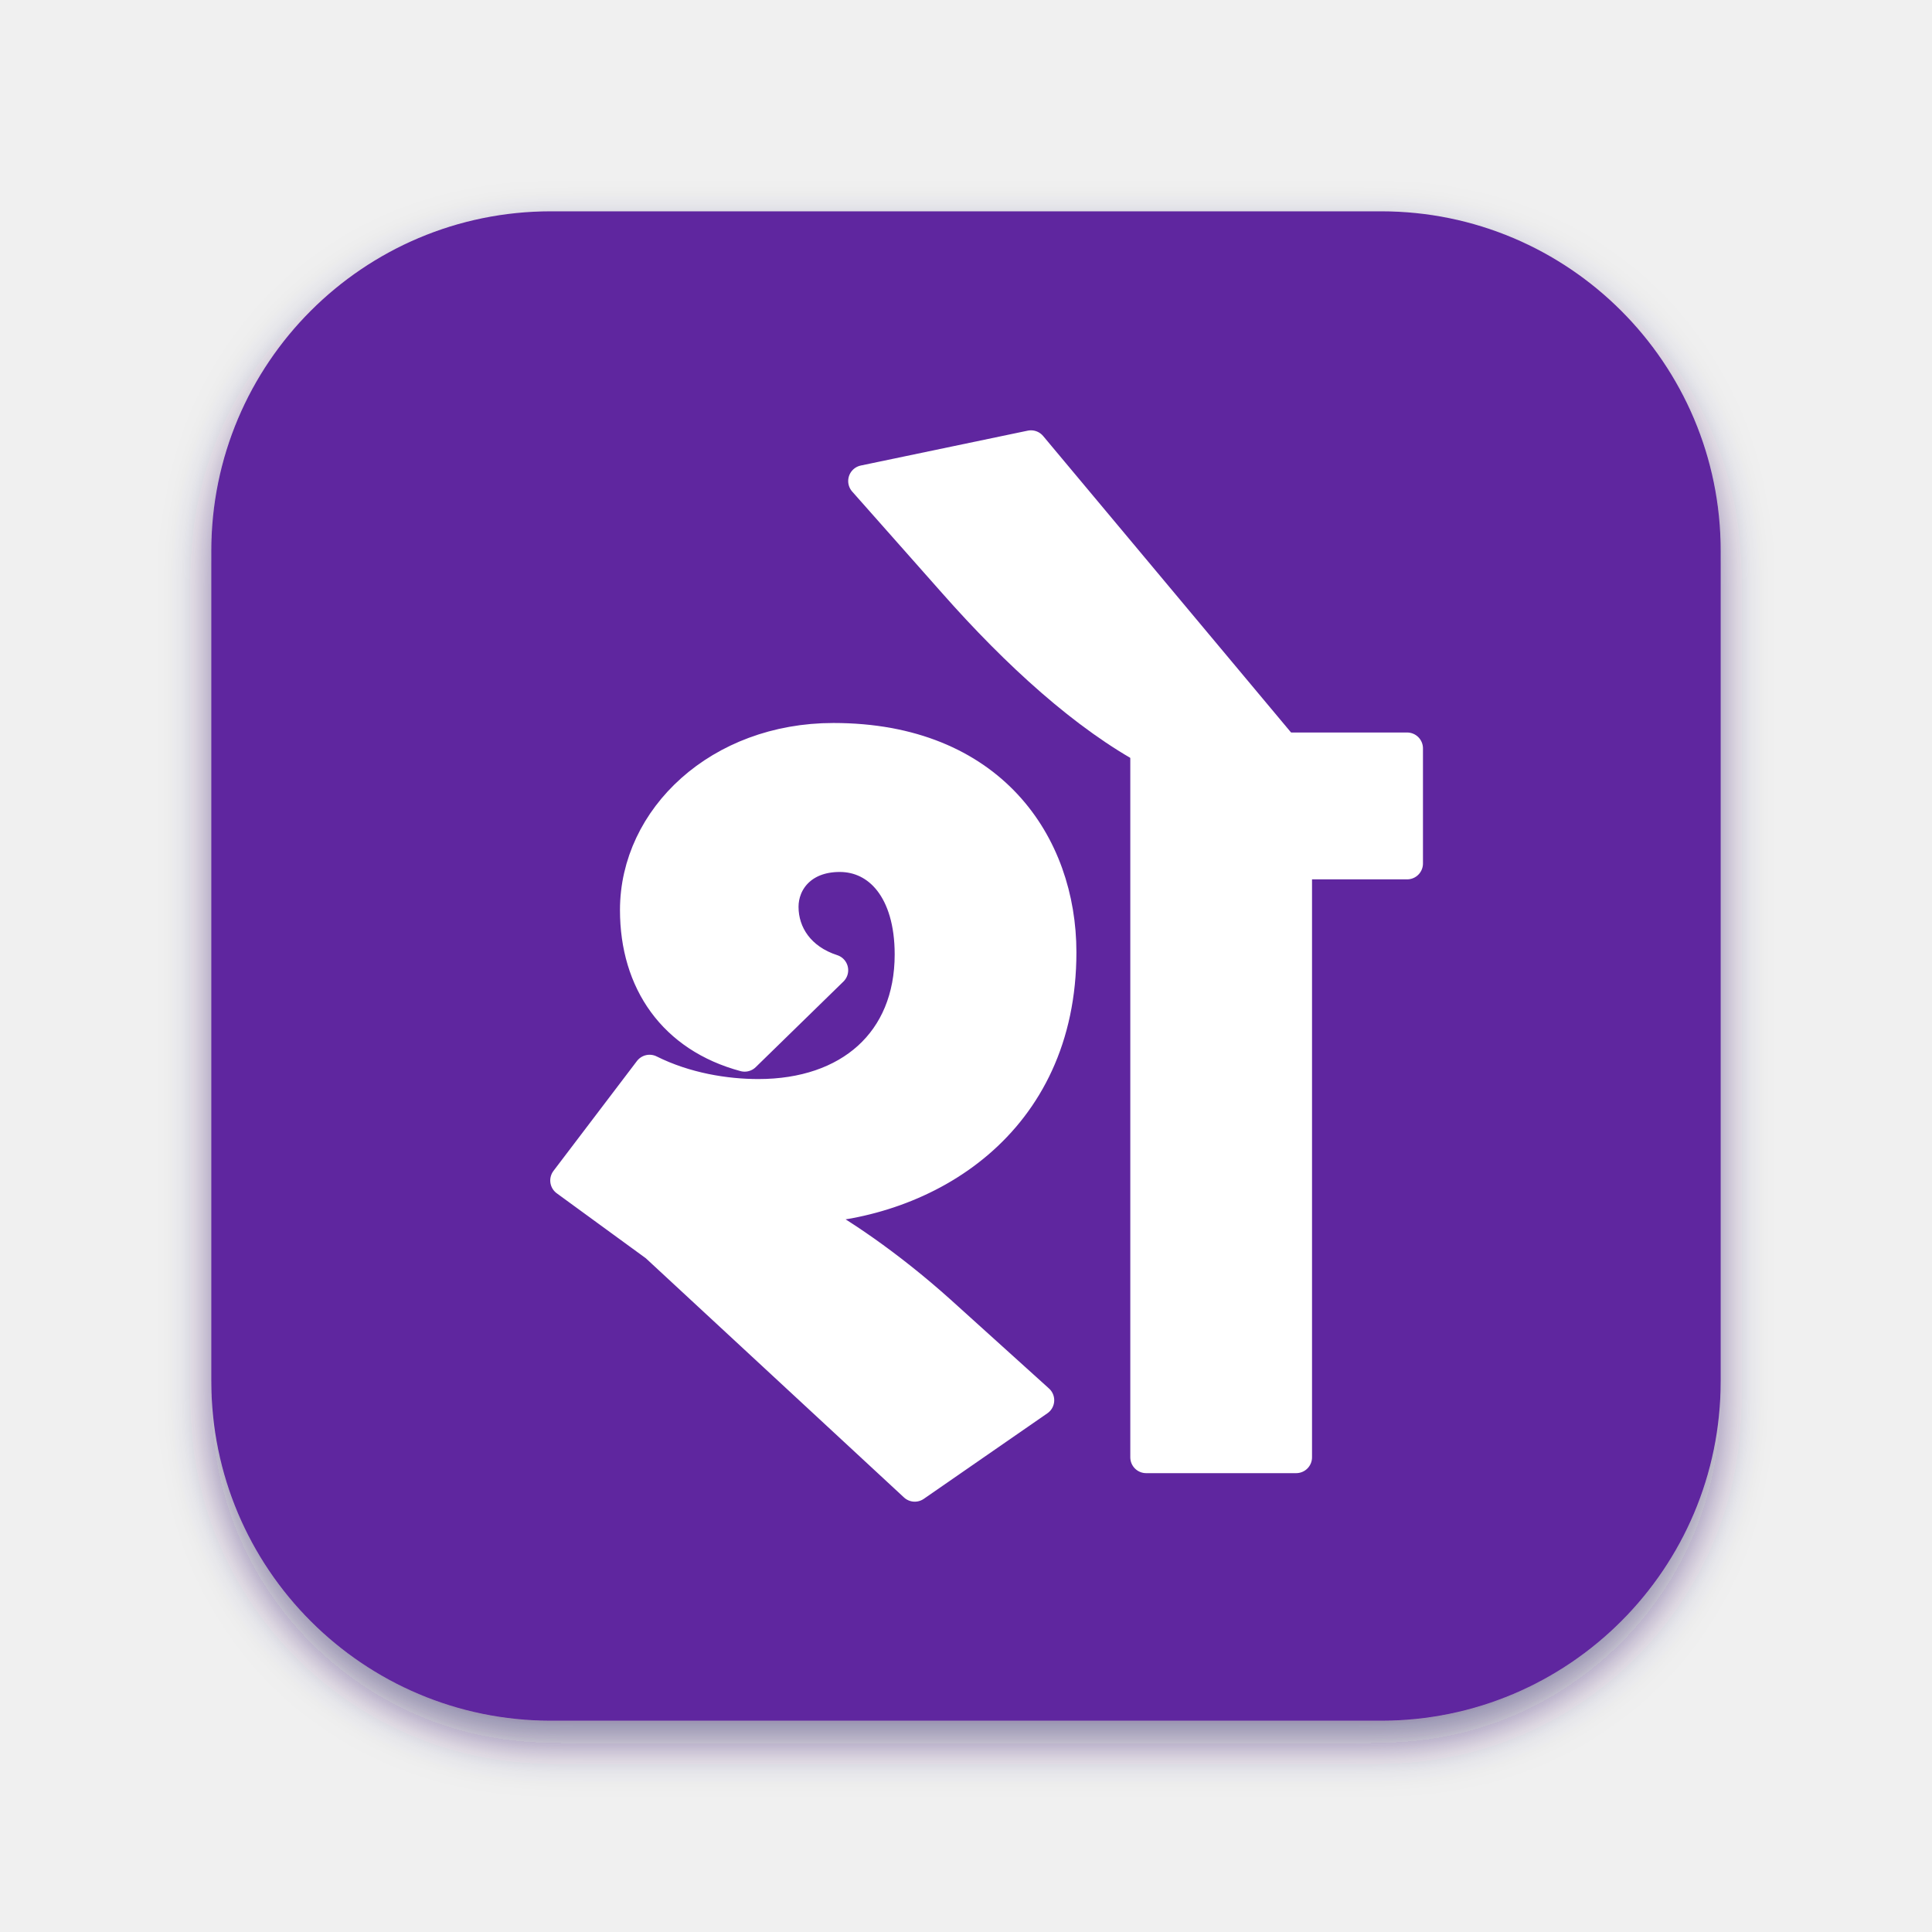
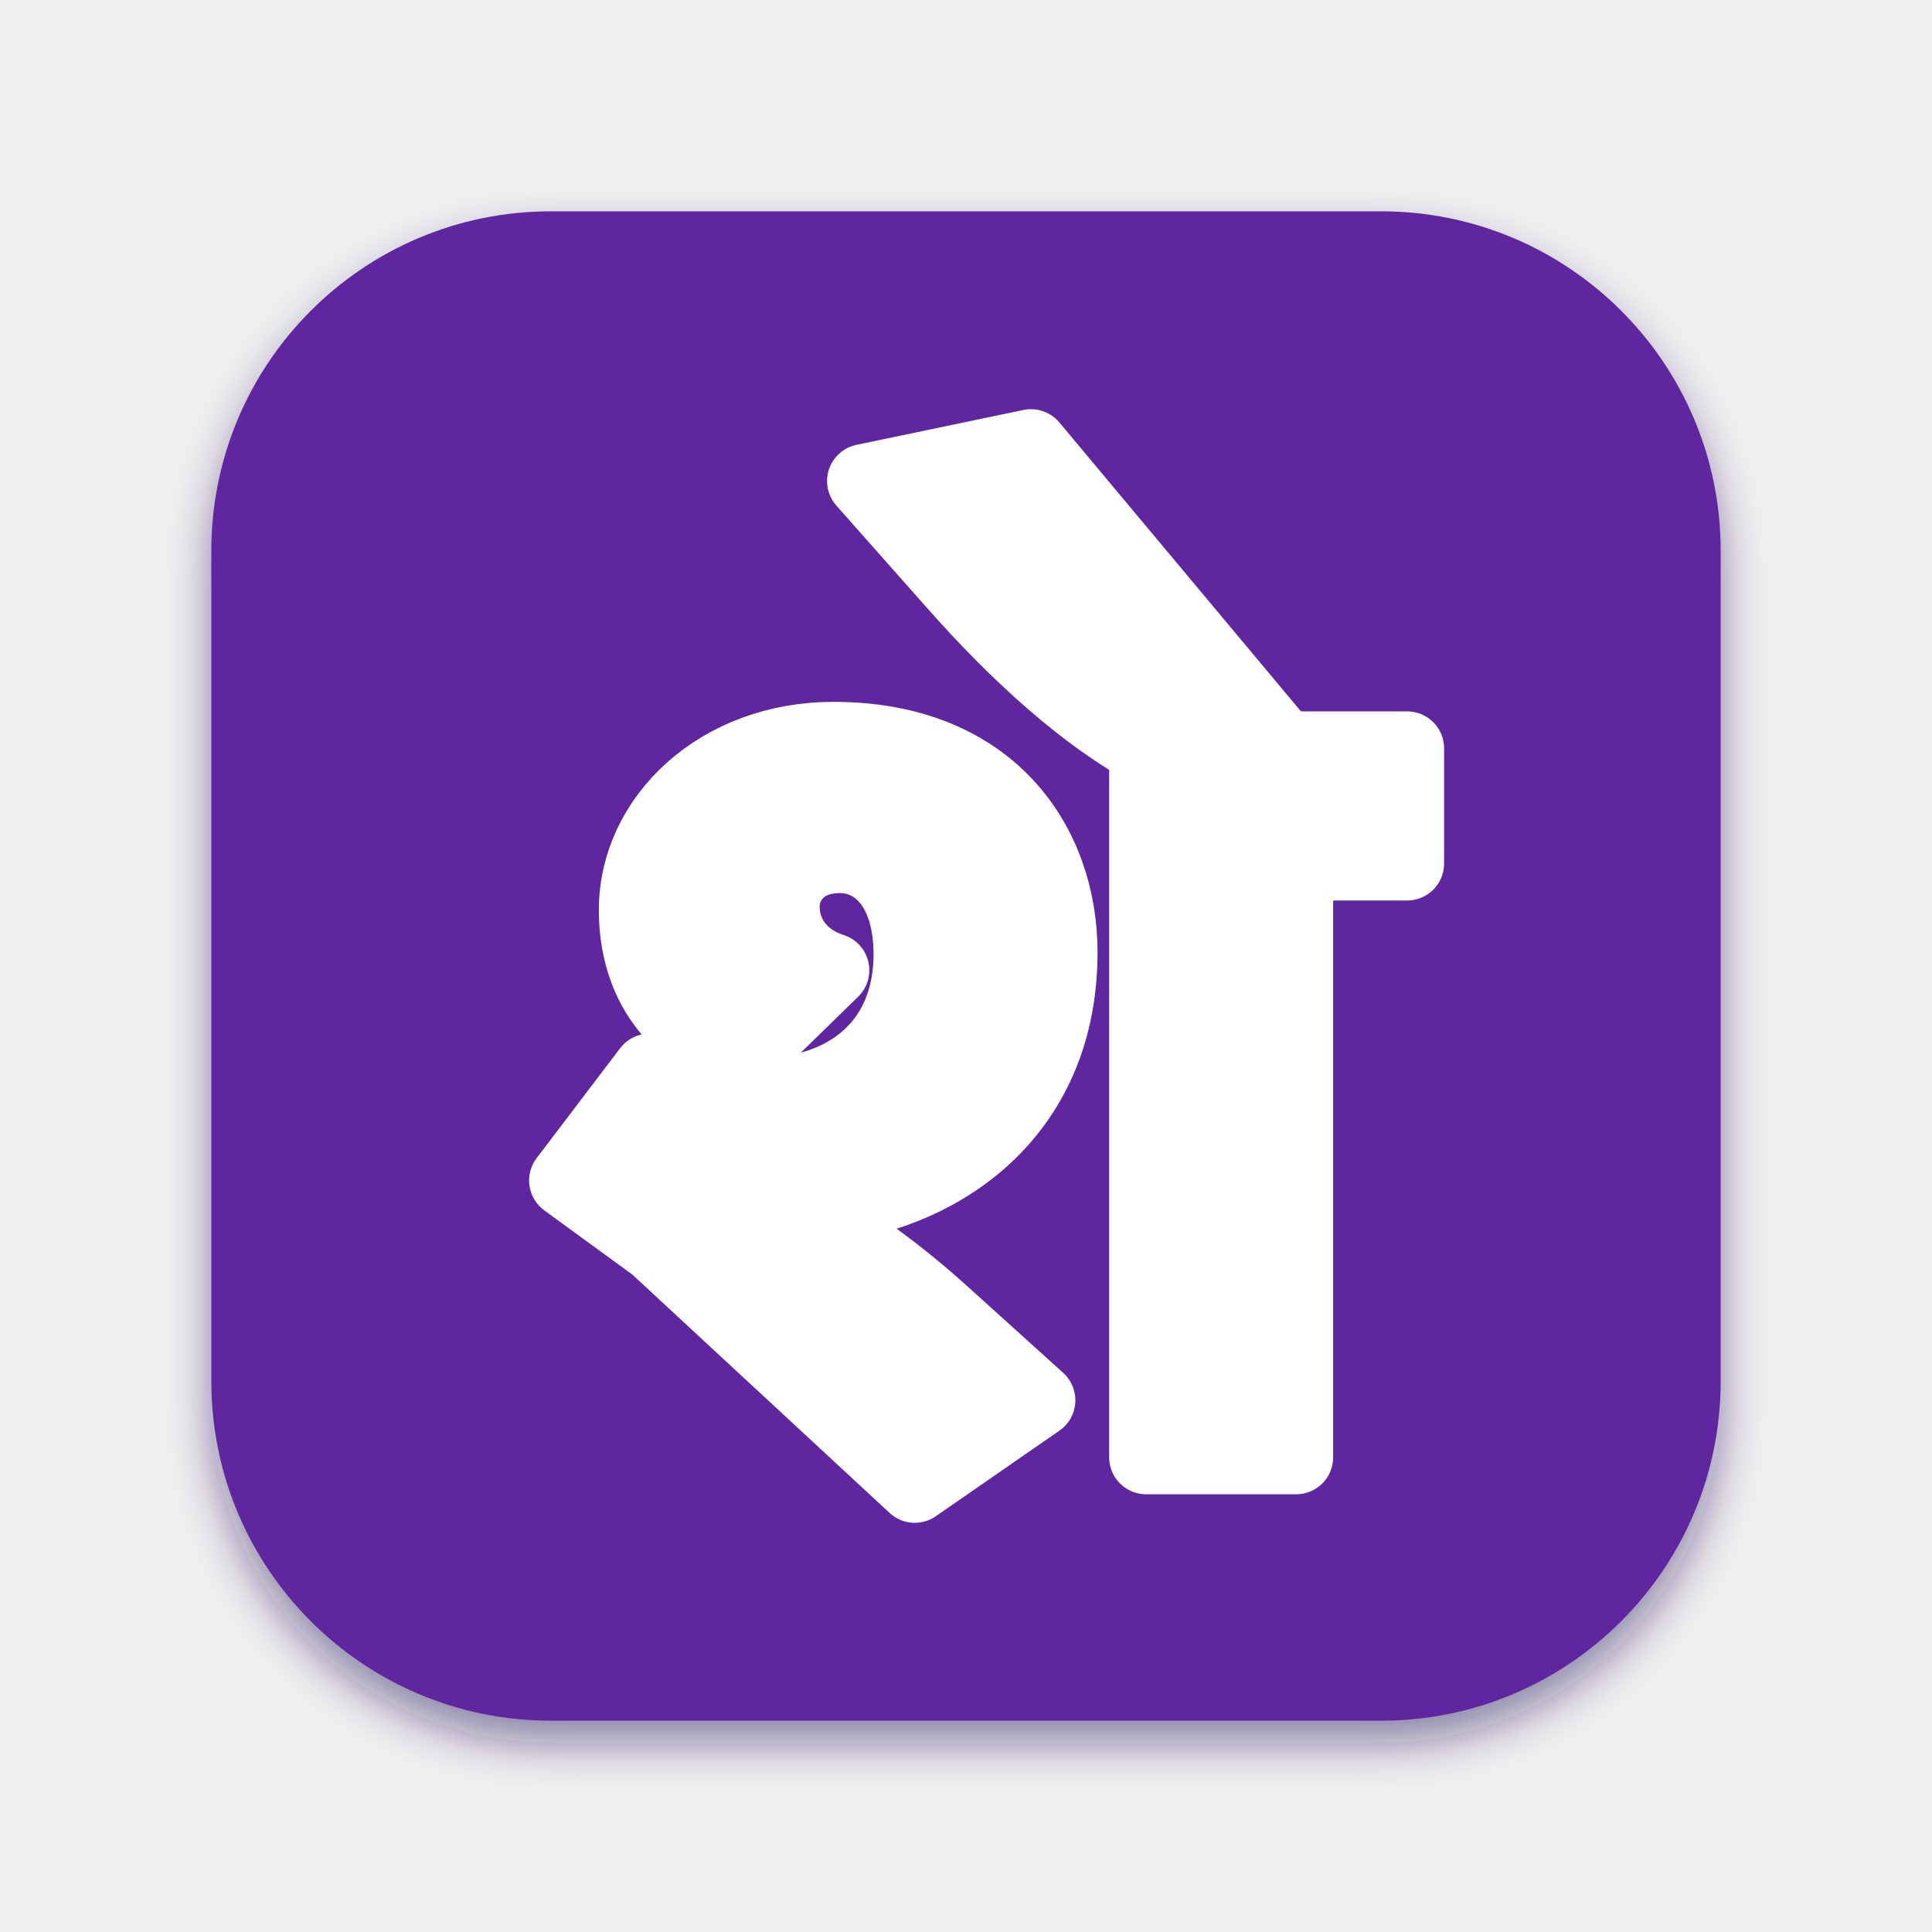
<svg xmlns="http://www.w3.org/2000/svg" viewBox="0 0 512 512">
  <defs>
    <filter id="shadow">
      <feDropShadow dx="0" dy="6" stdDeviation="6" flood-color="#2D0A5E" flood-opacity="0.5" />
    </filter>
  </defs>
  <rect x="56" y="56" width="400" height="400" rx="90" fill="#5F259F" filter="url(#shadow)" />
-   <g transform="translate(147.50,386.20) scale(0.28,-0.28)" fill="white" stroke="white" stroke-width="30" stroke-linejoin="round">
+   <g transform="translate(147.50,386.20) scale(0.28,-0.28)" fill="white" stroke="white" stroke-width="70" stroke-linejoin="round">
    <path d="M178 380 261 461C230 471 214 495 214 521C214 545 232 569 268 569C305 569 335 537 335 476C335 393 277 343 191 343C160 343 122 349 88 366L9 262L94 200L339 -27L456 54L363 138C314 182 265 215 232 232V236C350 240 477 316 477 478C477 580 411 680 262 680C154 680 75 605 75 518C75 450 111 398 178 380ZM558 671V0H700V562H805V671Z" />
    <path d="M-205 664H-81L-326 957L-484 924L-399 828C-339 760 -274 701 -212 668Z" transform="translate(775,0)" />
  </g>
</svg>
